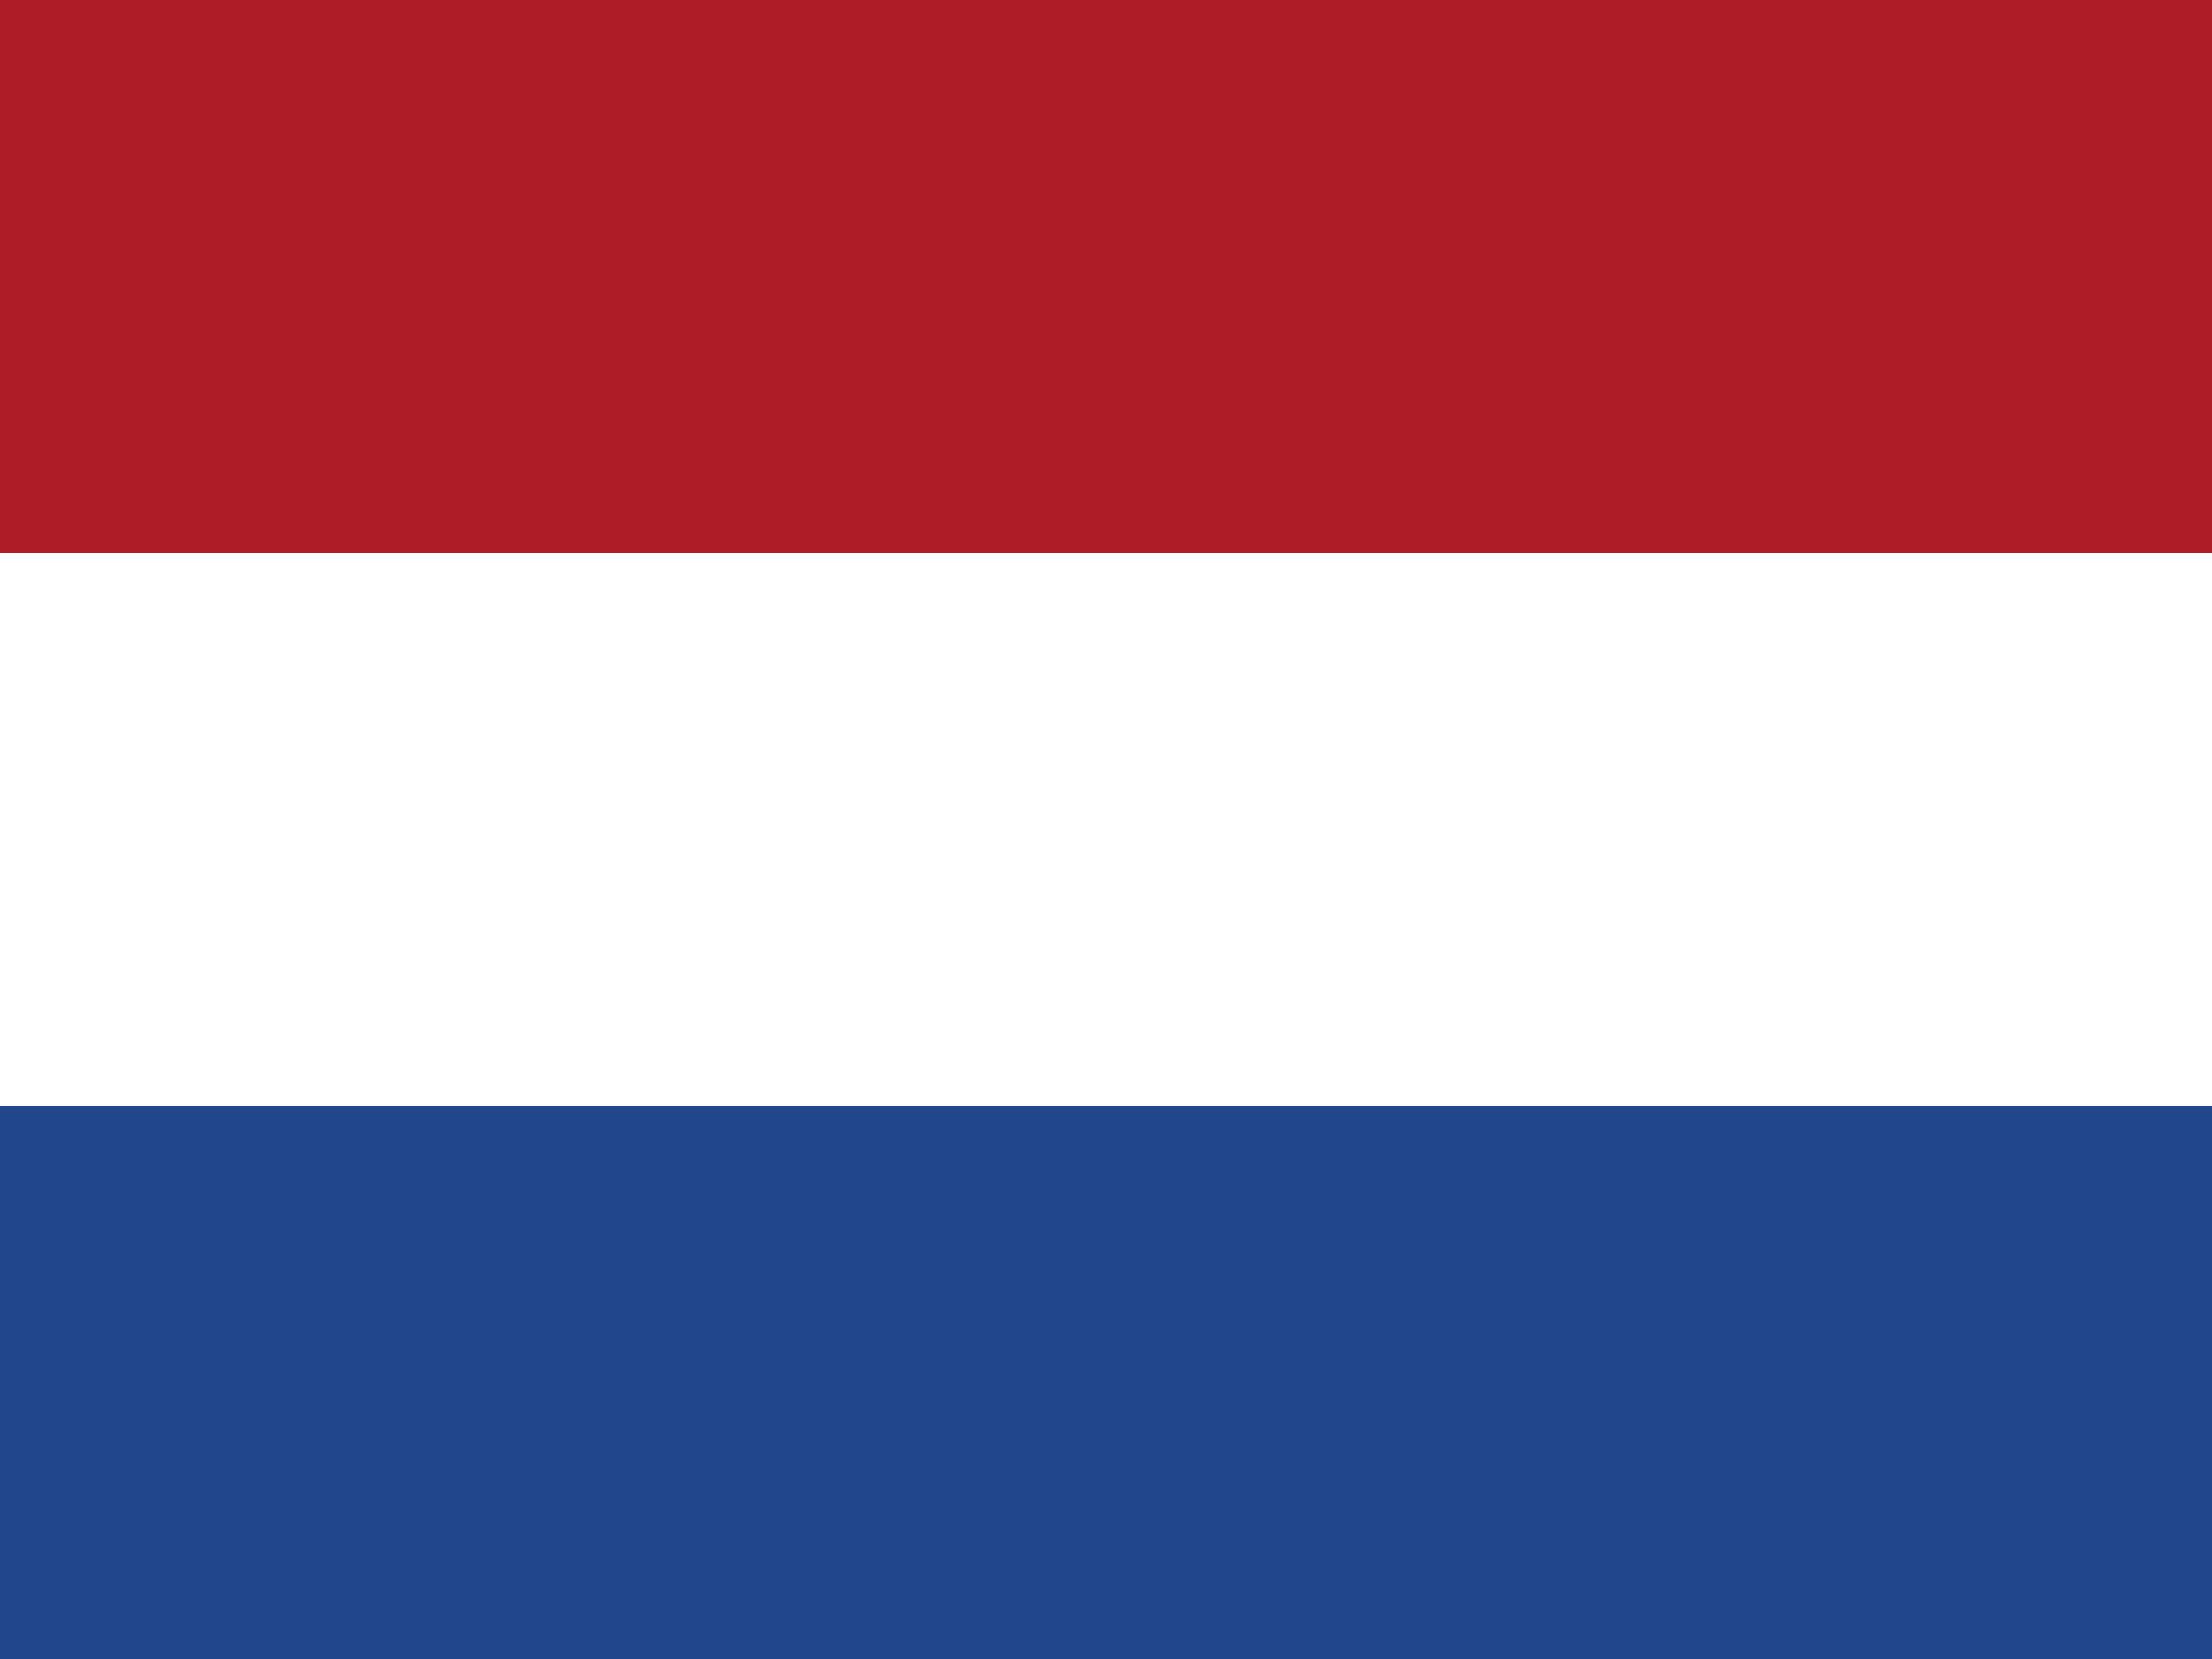
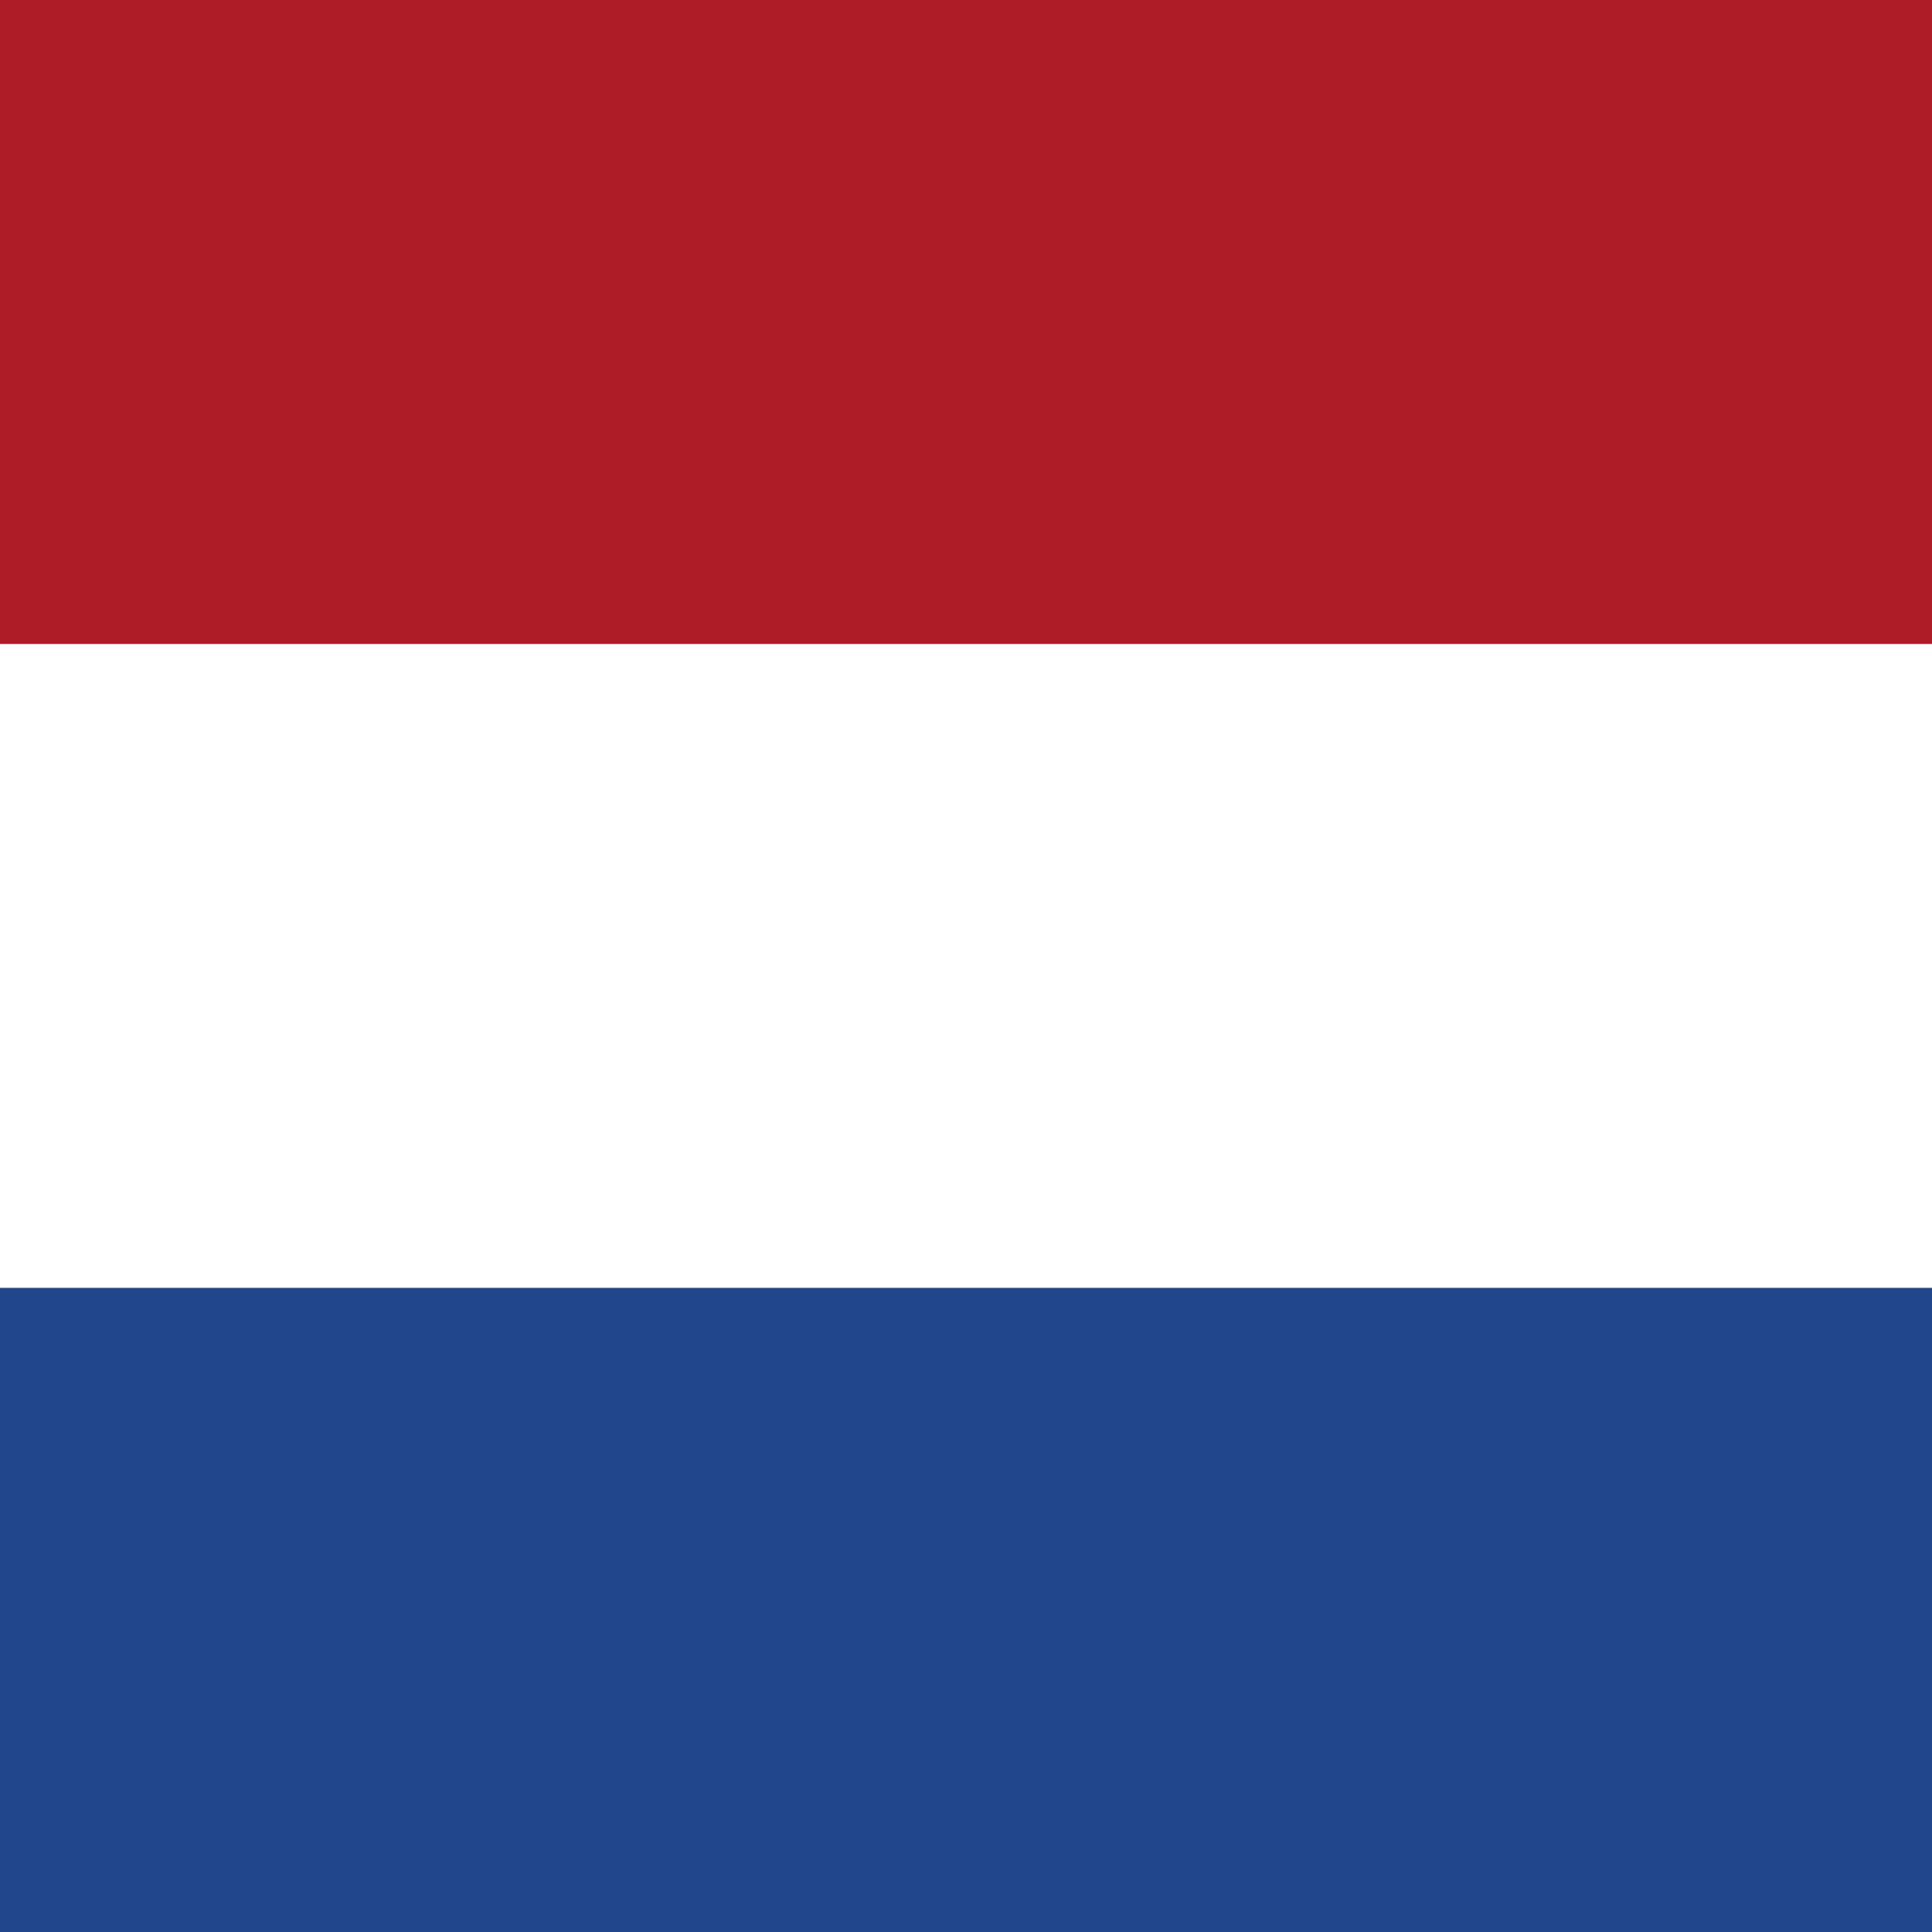
- <svg xmlns="http://www.w3.org/2000/svg" id="flag-icons-nl" viewBox="0 0 640 480">
-   <path fill="#ae1c28" d="M0 0h640v160H0z" />
-   <path fill="#fff" d="M0 160h640v160H0z" />
-   <path fill="#21468b" d="M0 320h640v160H0z" />
+ <svg xmlns="http://www.w3.org/2000/svg" id="flag-icons-nl" viewBox="0 0 512 512">
+   <path fill="#ae1c28" d="M0 0h512v170.7H0z" />
+   <path fill="#fff" d="M0 170.7h512v170.6H0z" />
+   <path fill="#21468b" d="M0 341.3h512V512H0z" />
</svg>
